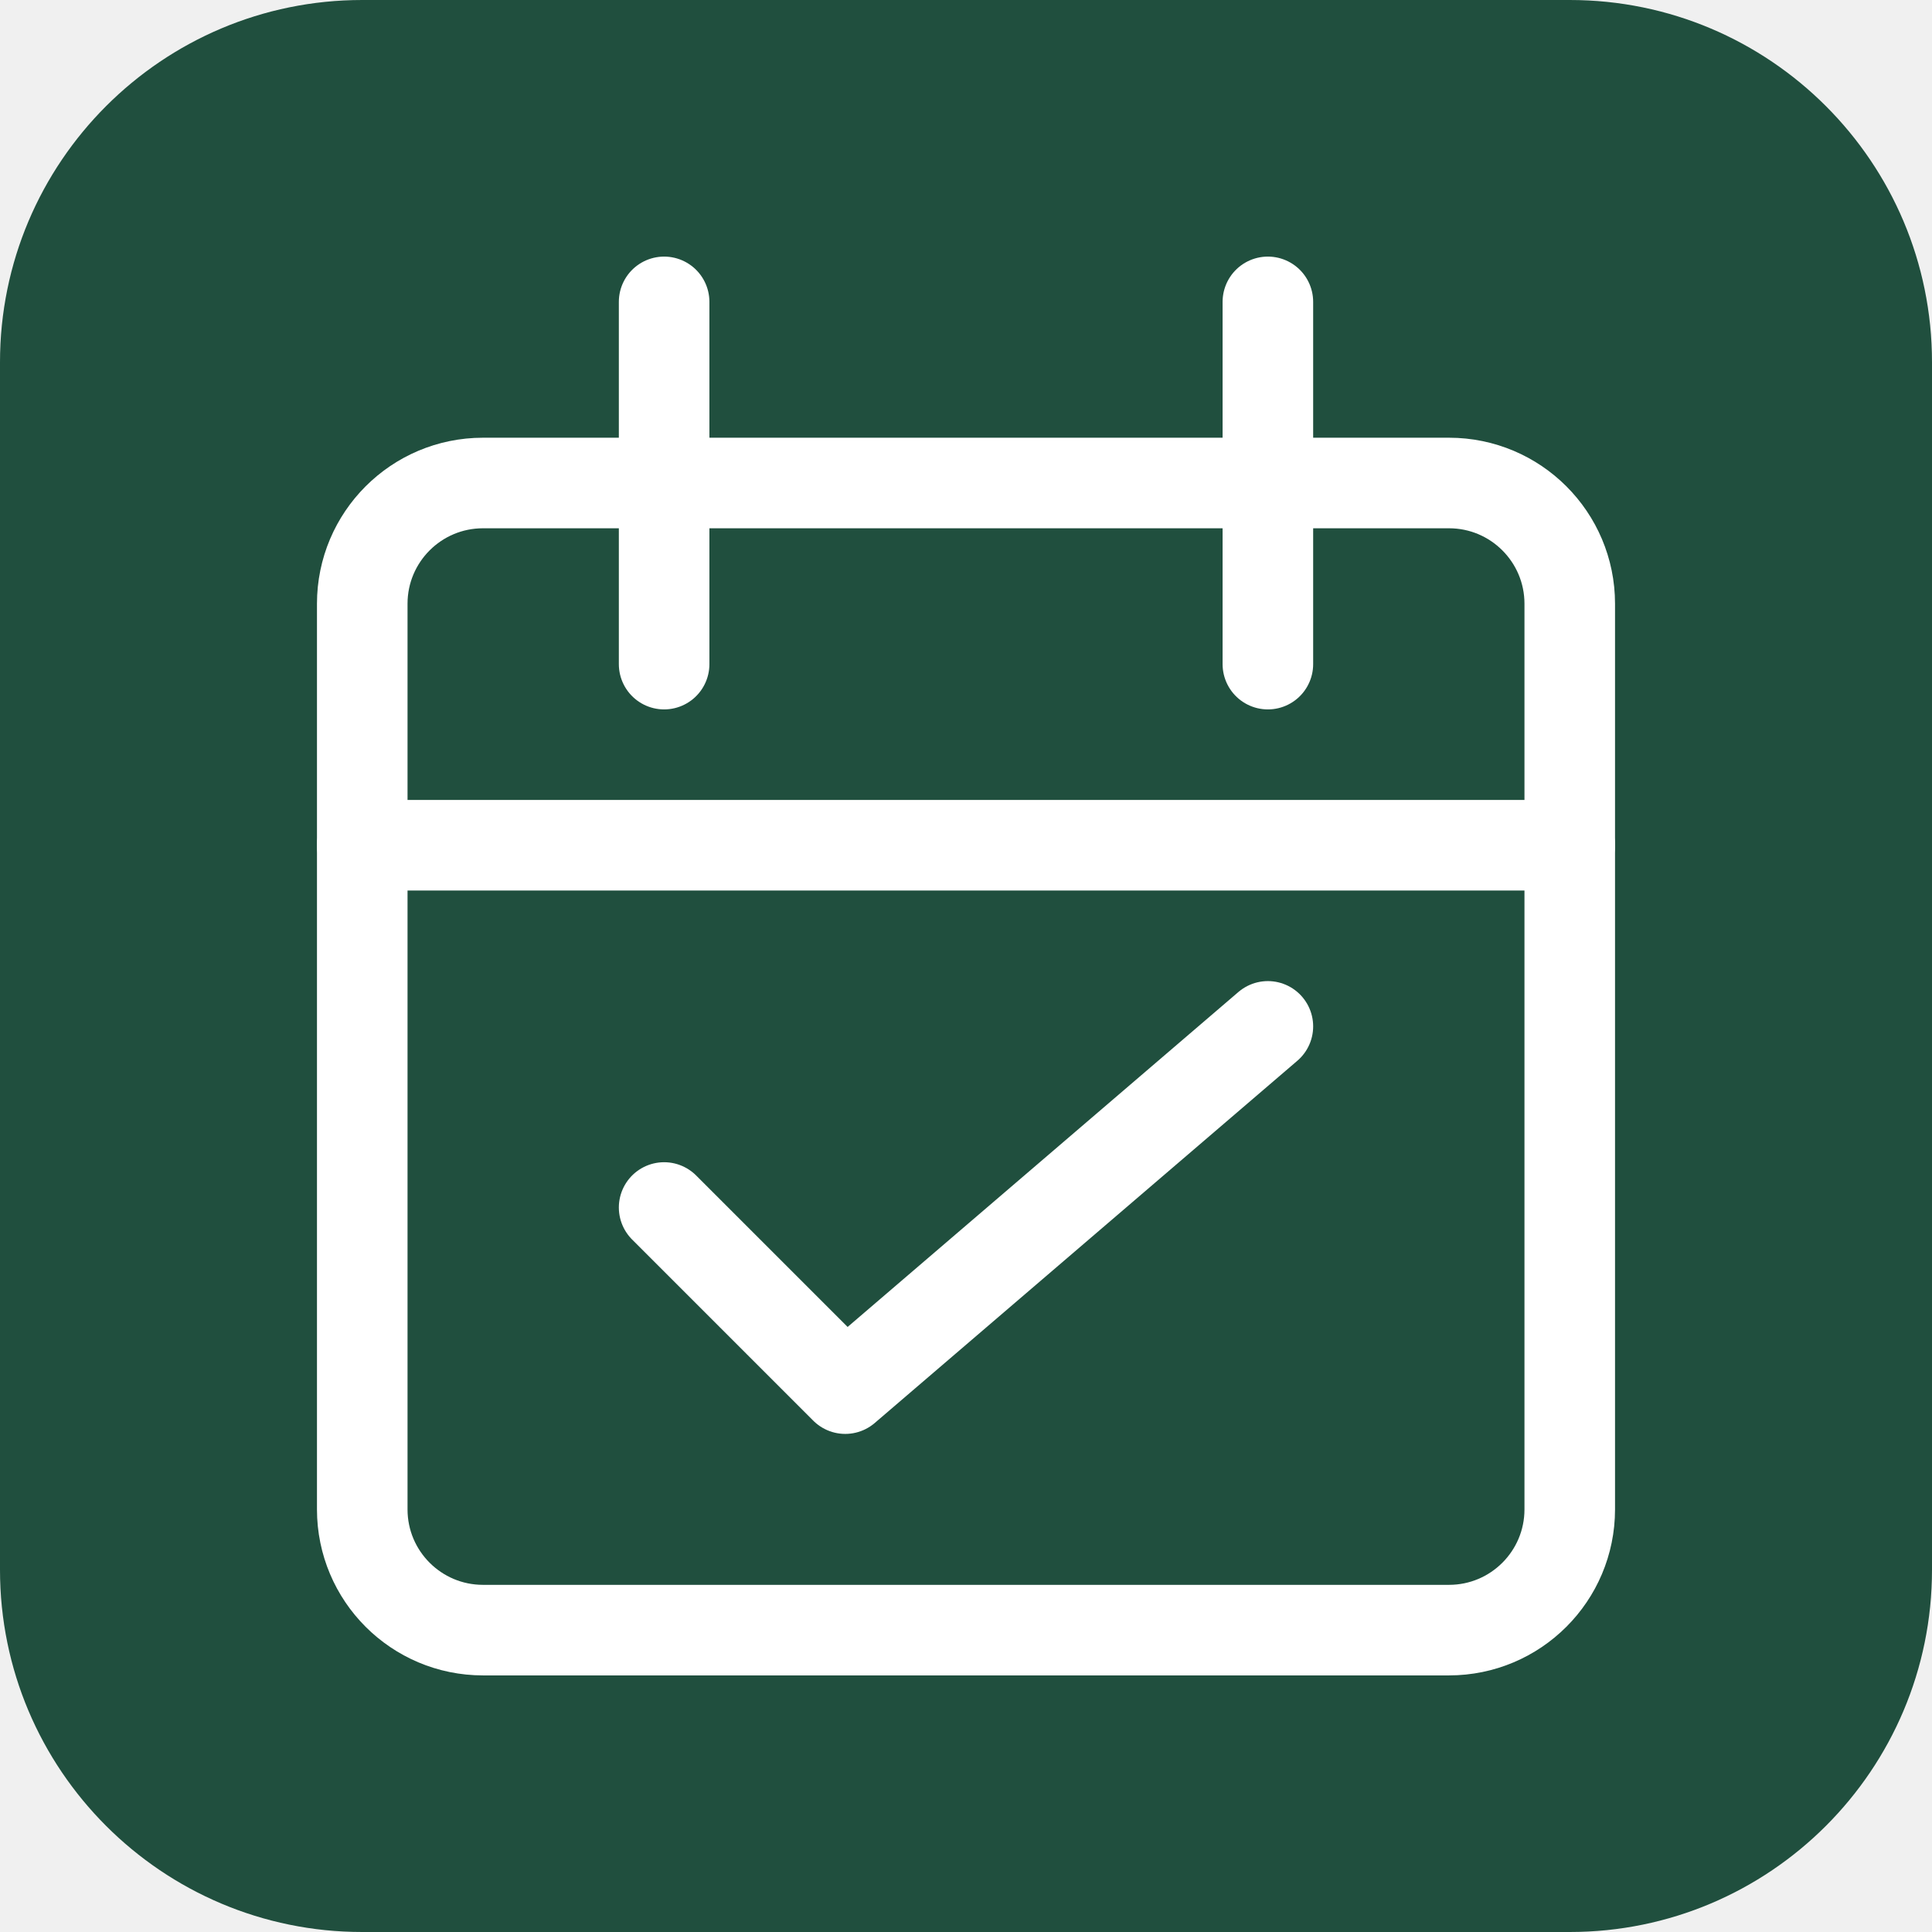
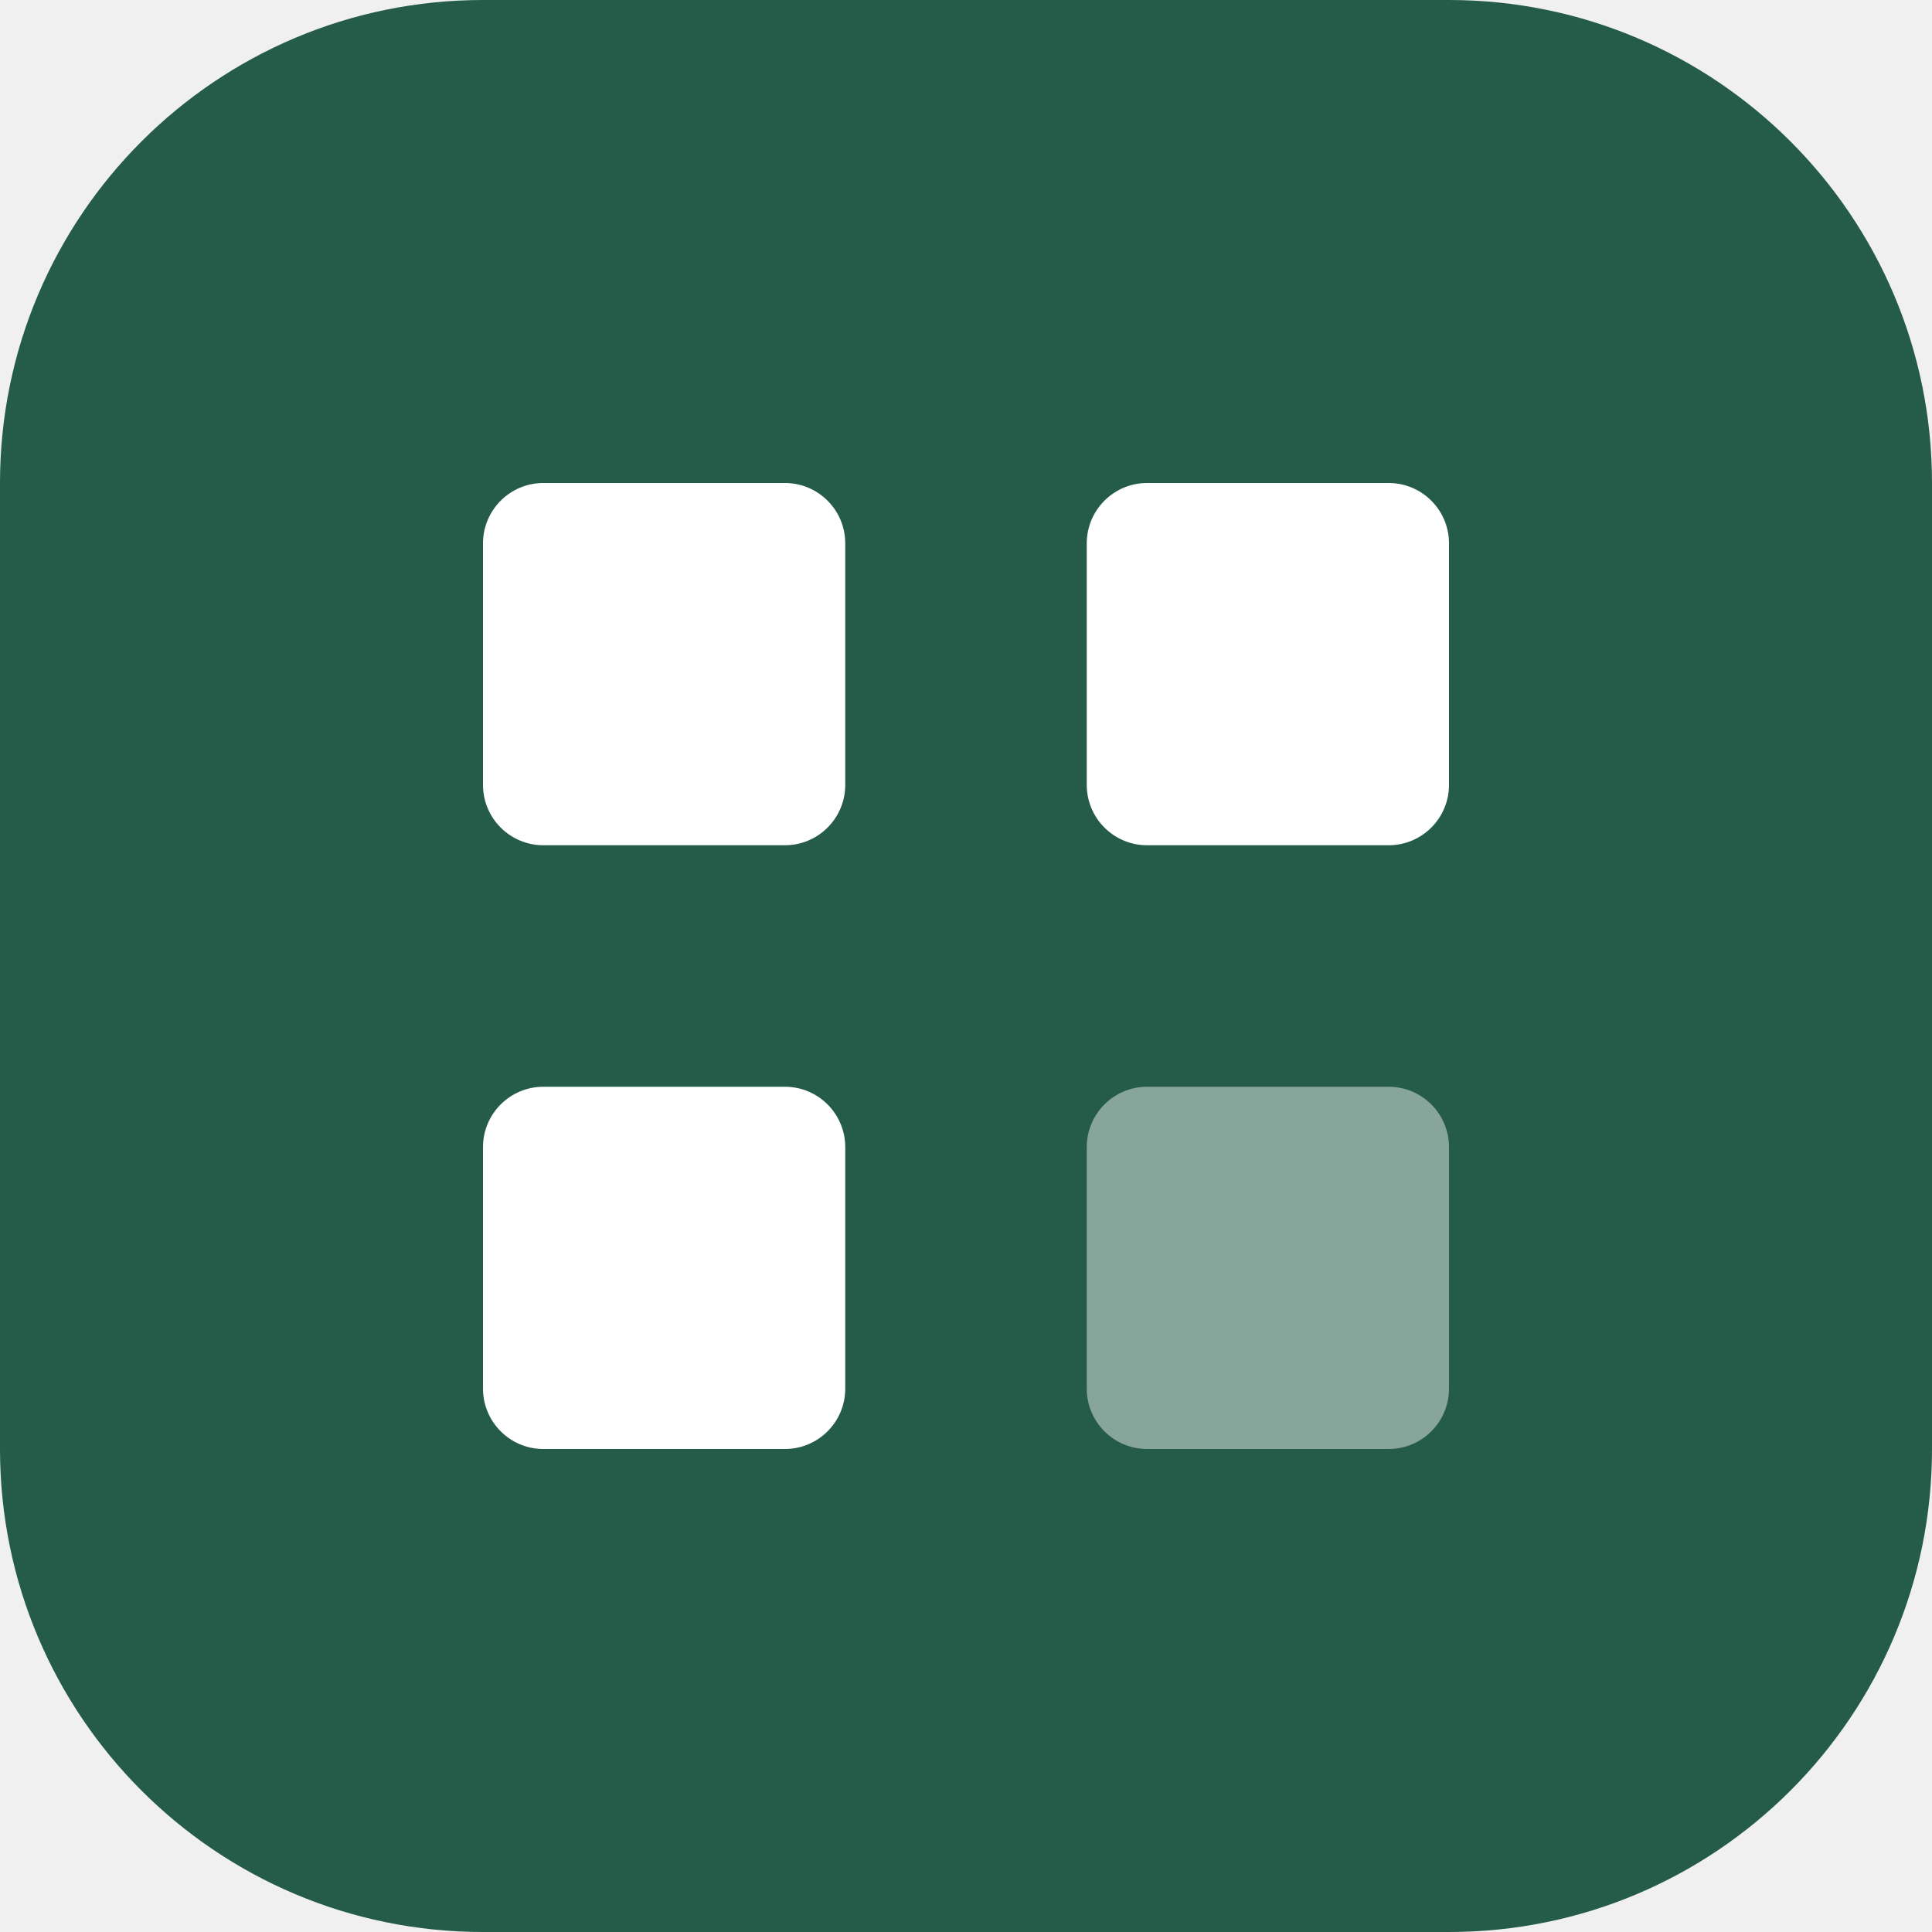
<svg xmlns="http://www.w3.org/2000/svg" viewBox="0 0 32 32">
-   <rect width="32" height="32" rx="6" fill="#204f3e" />
-   <g stroke="#fff" fill="none" stroke-width="1.5" stroke-linecap="round" stroke-linejoin="round">
-     <rect x="6" y="8" width="20" height="19" rx="2" />
-     <path d="M11 5v6M21 5v6M6 14h20M11 20l3 3 7-6" />
+   <rect width="32" height="32" rx="8" fill="#245b49" />
+   <g fill="white">
+     <rect x="8" y="8" width="6" height="6" rx="1" />
+     <rect x="18" y="8" width="6" height="6" rx="1" />
+     <rect x="8" y="18" width="6" height="6" rx="1" />
+     <rect x="18" y="18" width="6" height="6" rx="1" opacity=".45" />
  </g>
</svg>
